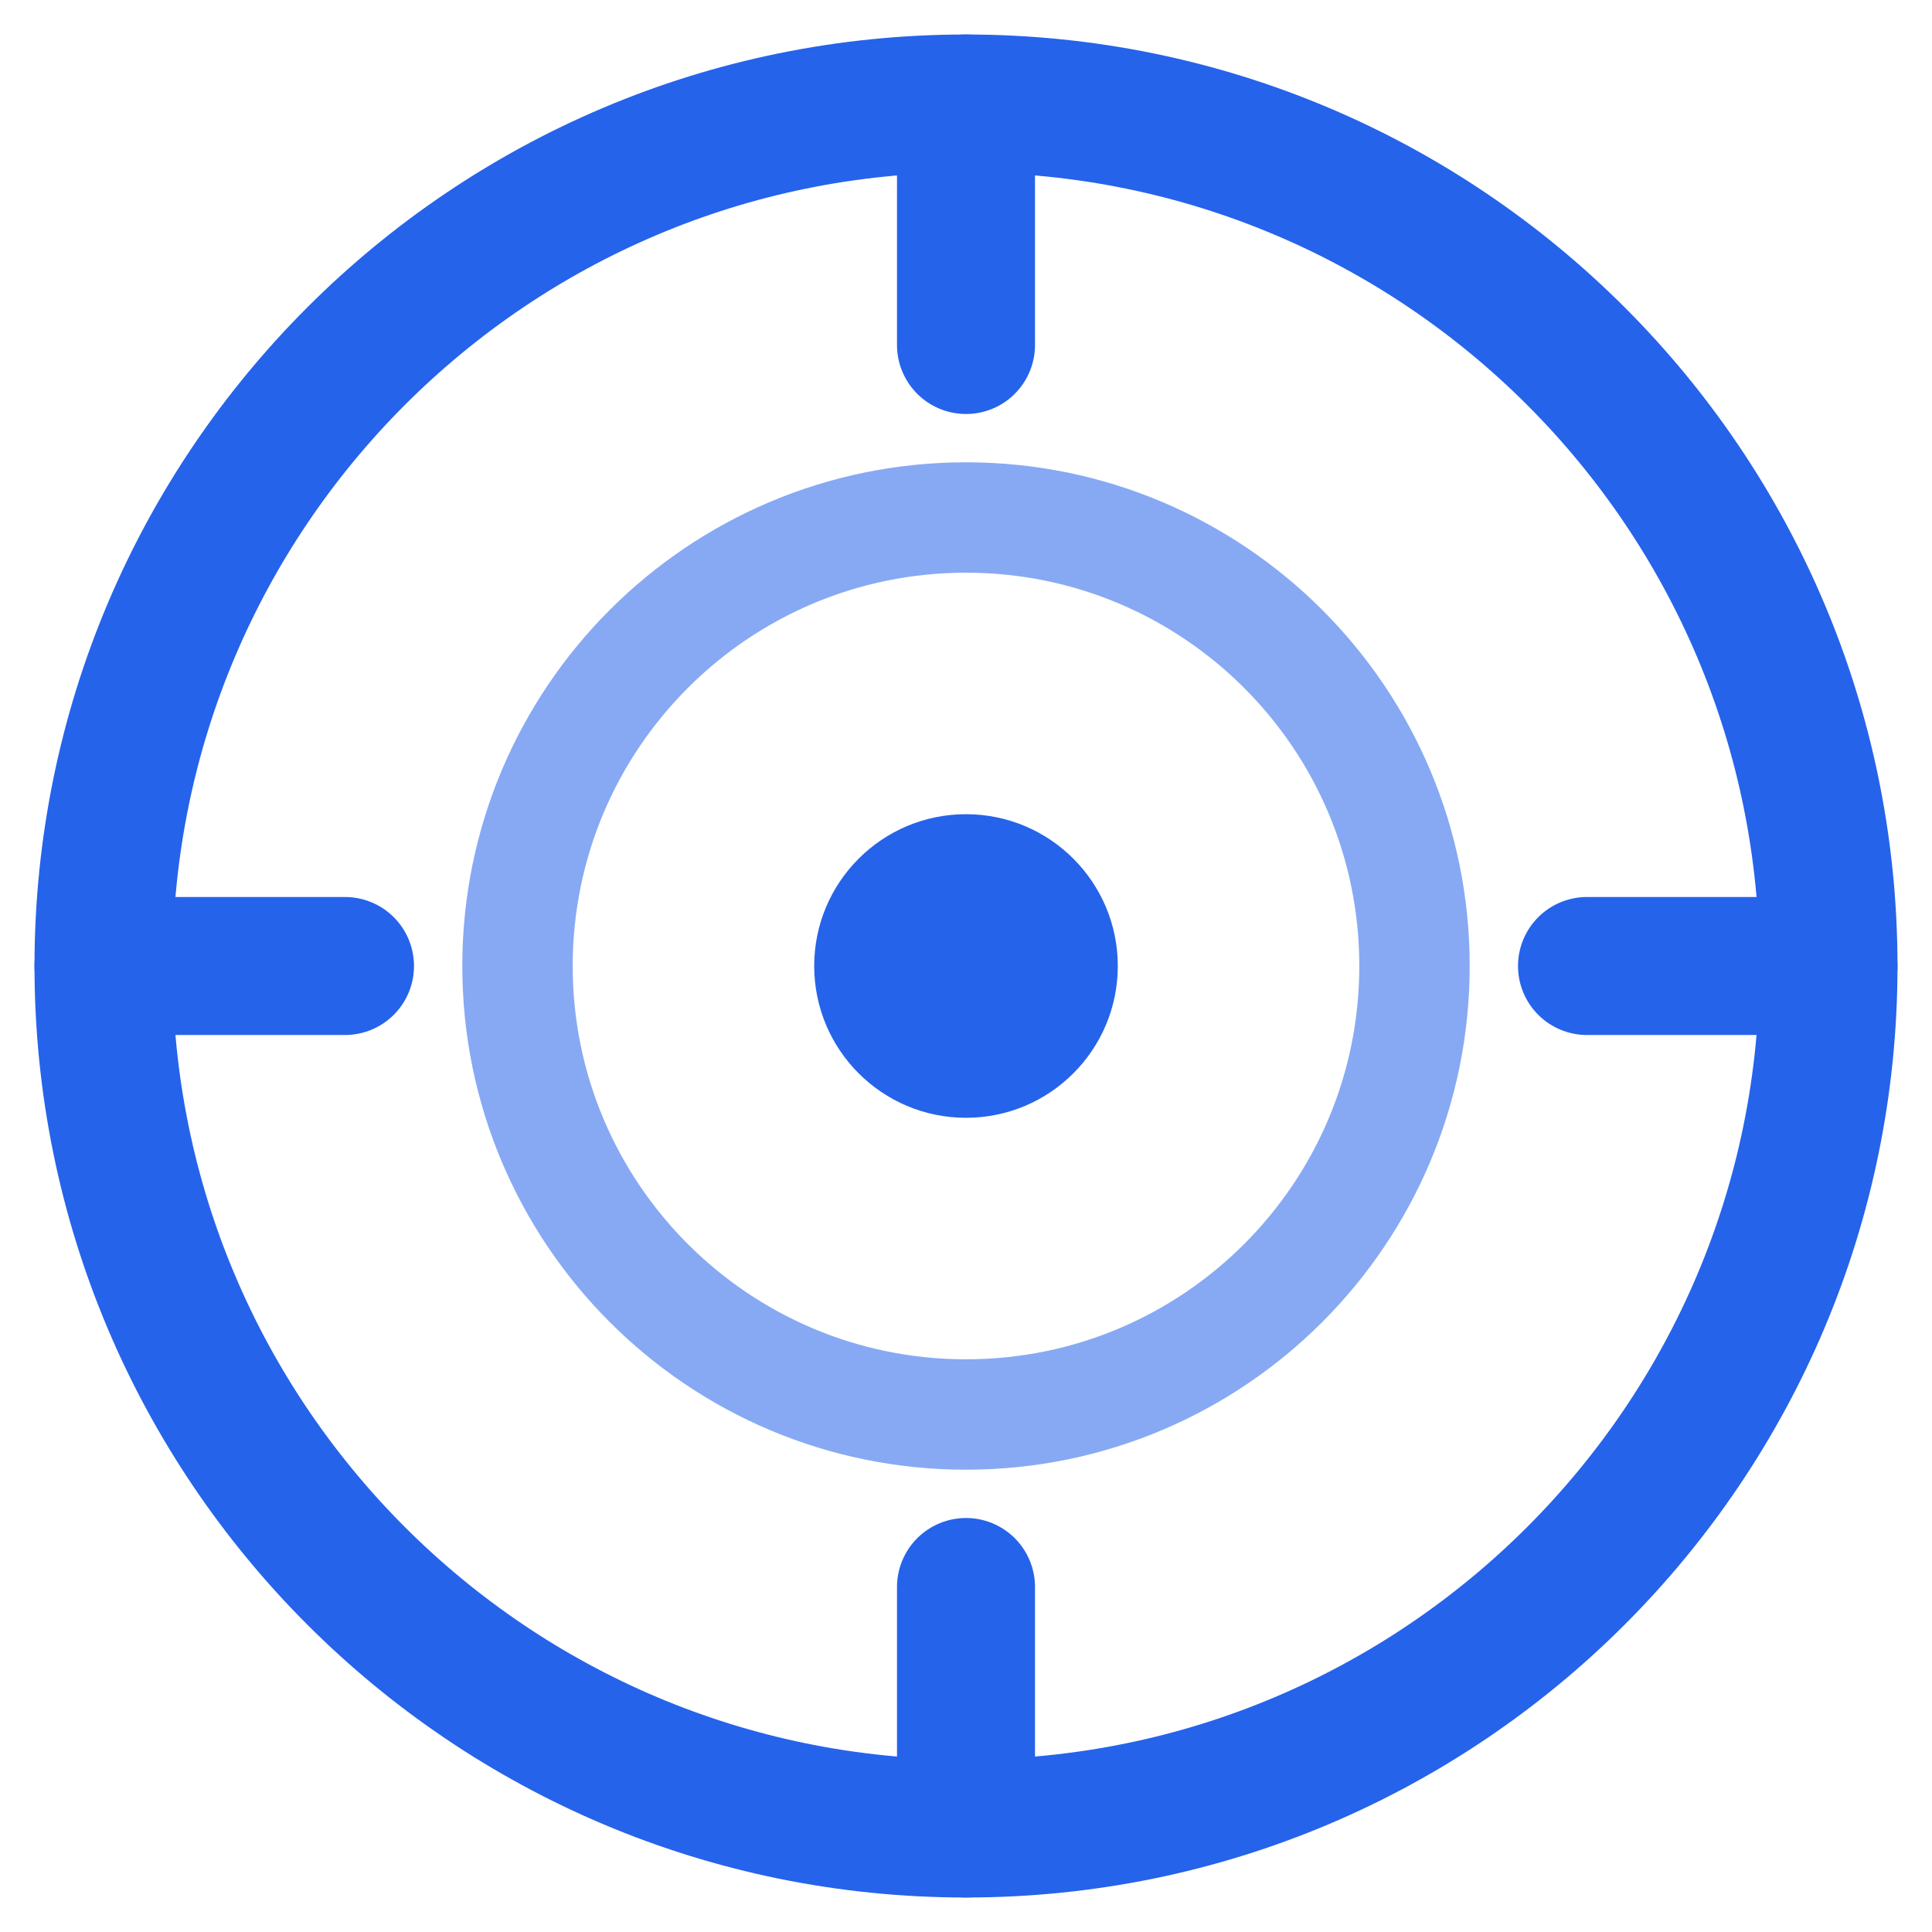
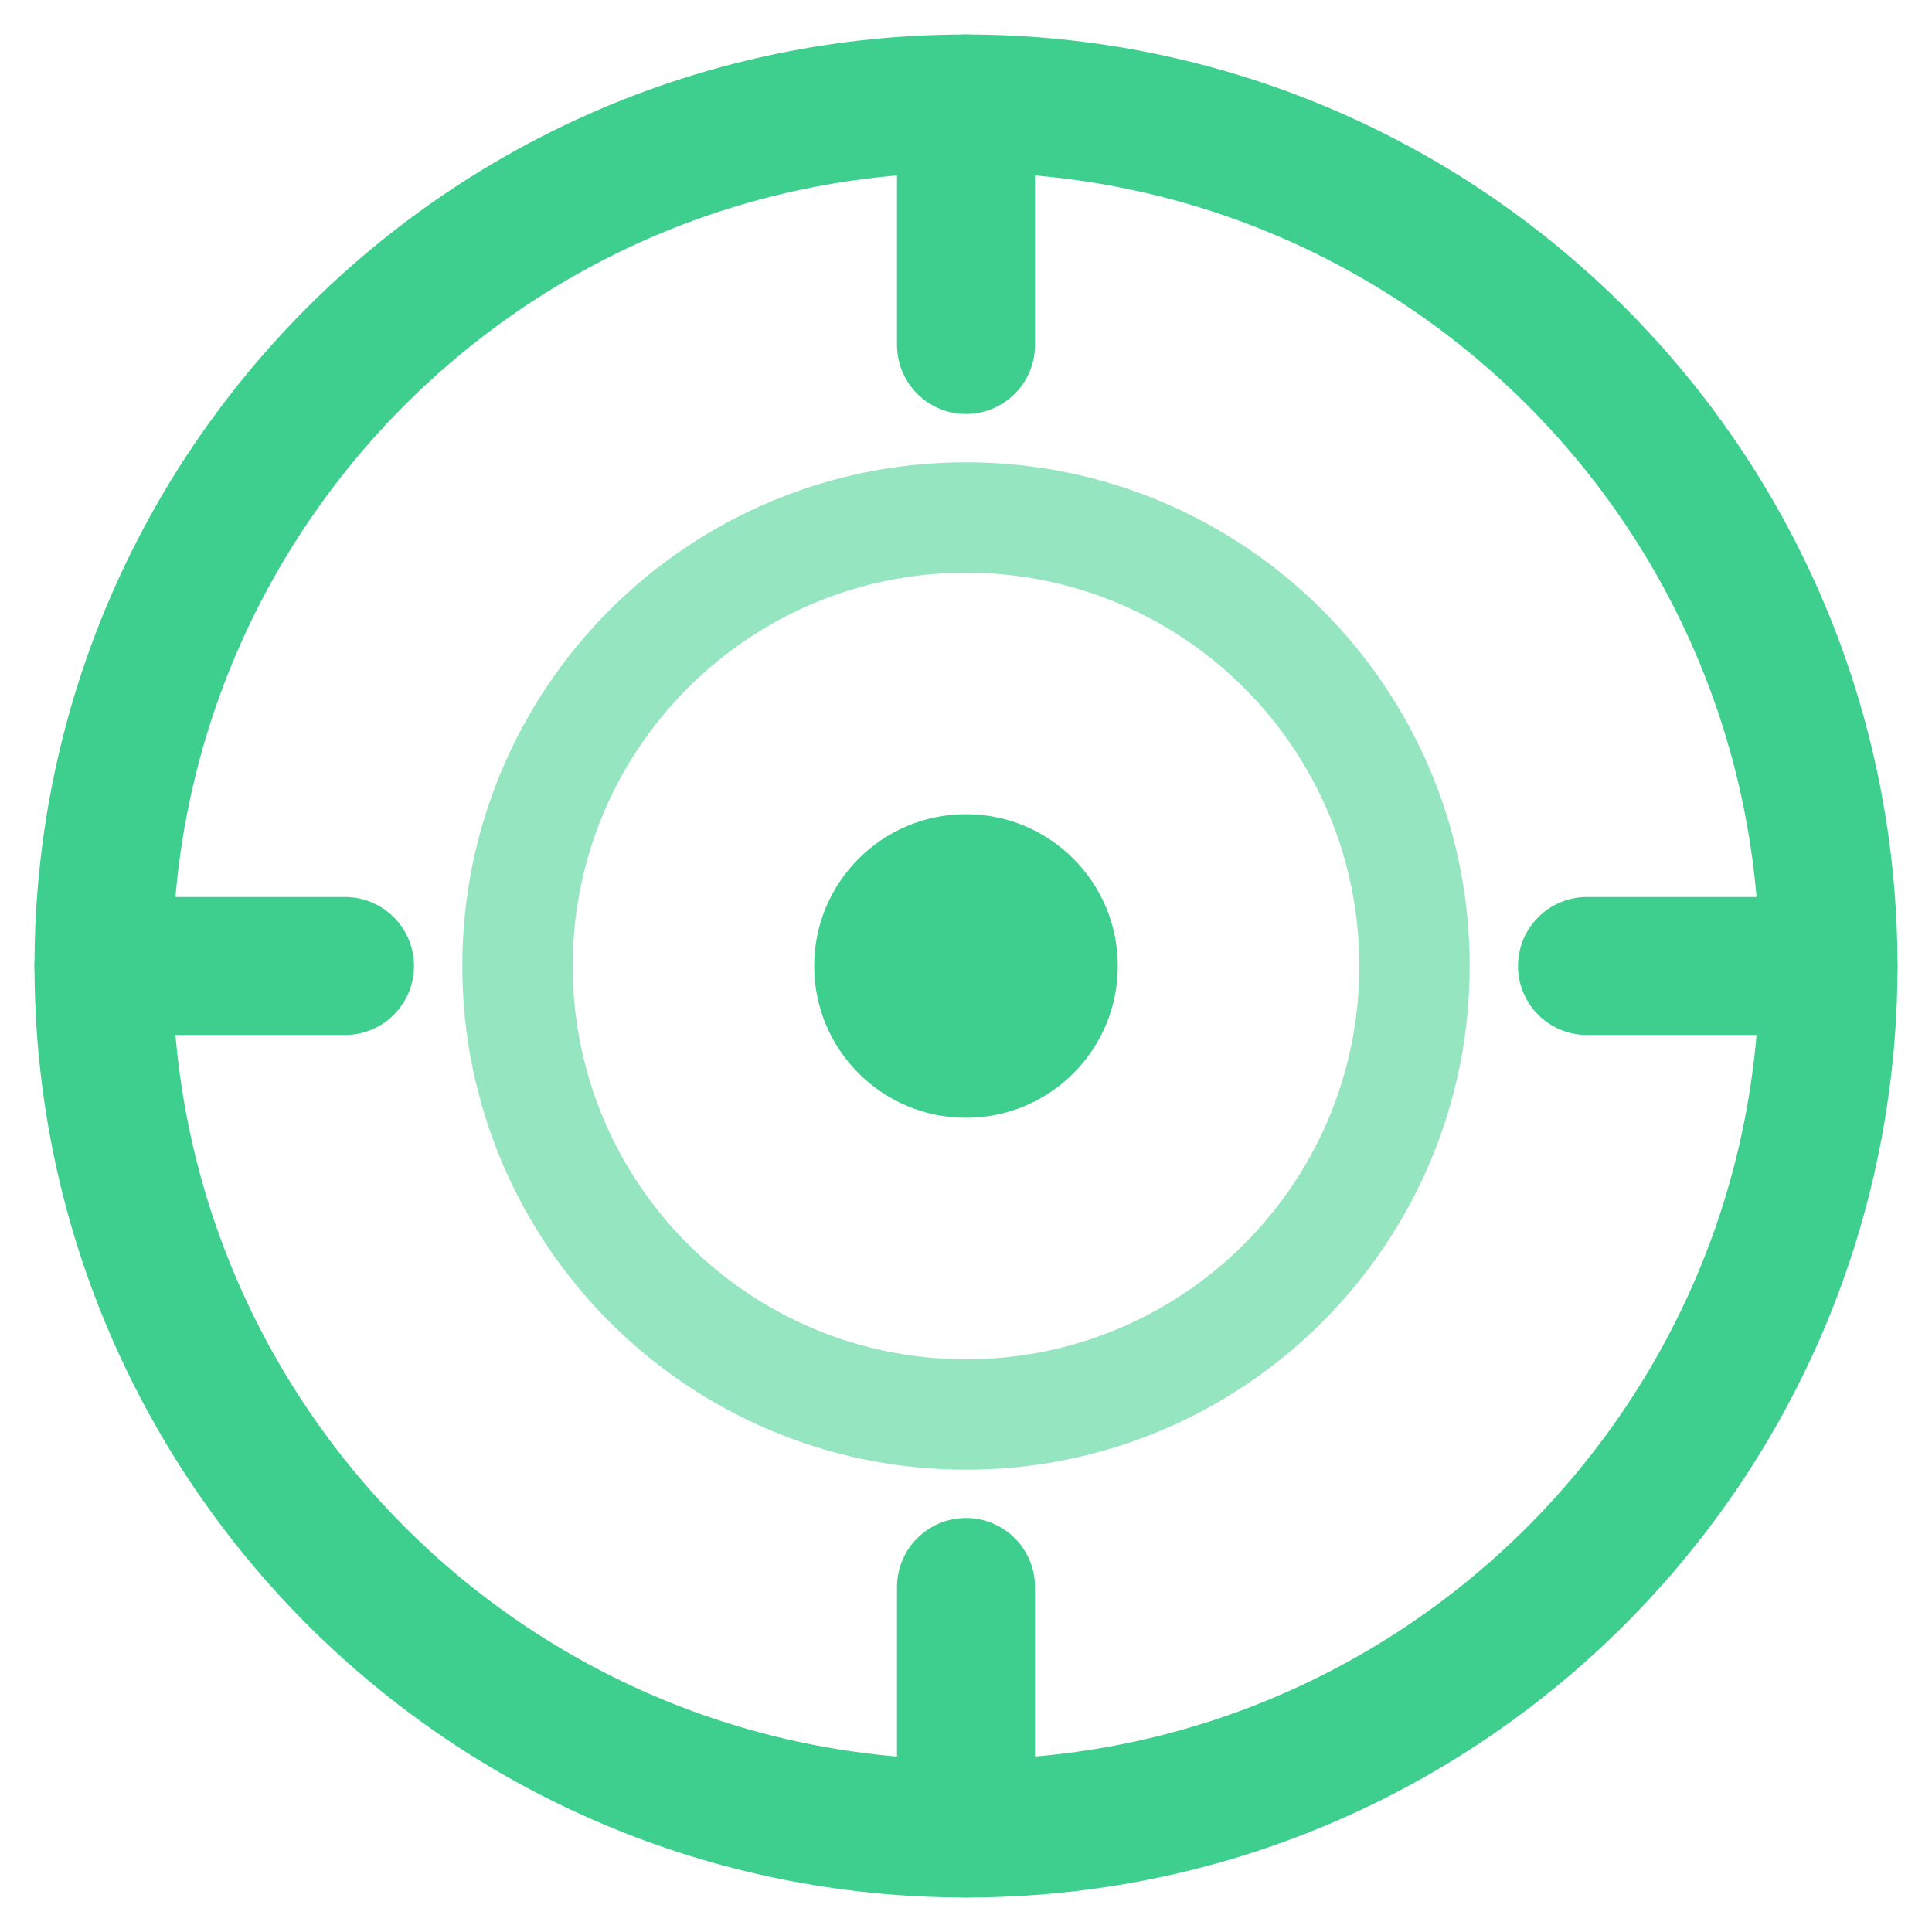
<svg xmlns="http://www.w3.org/2000/svg" width="28" height="28" viewBox="0 0 28 28" fill="none" role="img" aria-label="Scout">
-   <circle cx="14" cy="14" r="12.5" stroke="#2563eb" stroke-width="2" />
-   <circle cx="14" cy="14" r="6.5" stroke="#2563eb" stroke-width="1.6" opacity="0.55" />
-   <circle cx="14" cy="14" r="2.2" fill="#2563eb" />
-   <path d="M14 1.5V5M14 23v3.5M1.5 14H5M23 14h3.5" stroke="#2563eb" stroke-width="2" stroke-linecap="round" />
+   <circle cx="14" cy="14" r="12.5" stroke="#3ecf8e" stroke-width="2" />
+   <circle cx="14" cy="14" r="6.5" stroke="#3ecf8e" stroke-width="1.6" opacity="0.55" />
+   <circle cx="14" cy="14" r="2.2" fill="#3ecf8e" />
+   <path d="M14 1.5V5M14 23v3.5M1.5 14H5M23 14h3.5" stroke="#3ecf8e" stroke-width="2" stroke-linecap="round" />
</svg>
